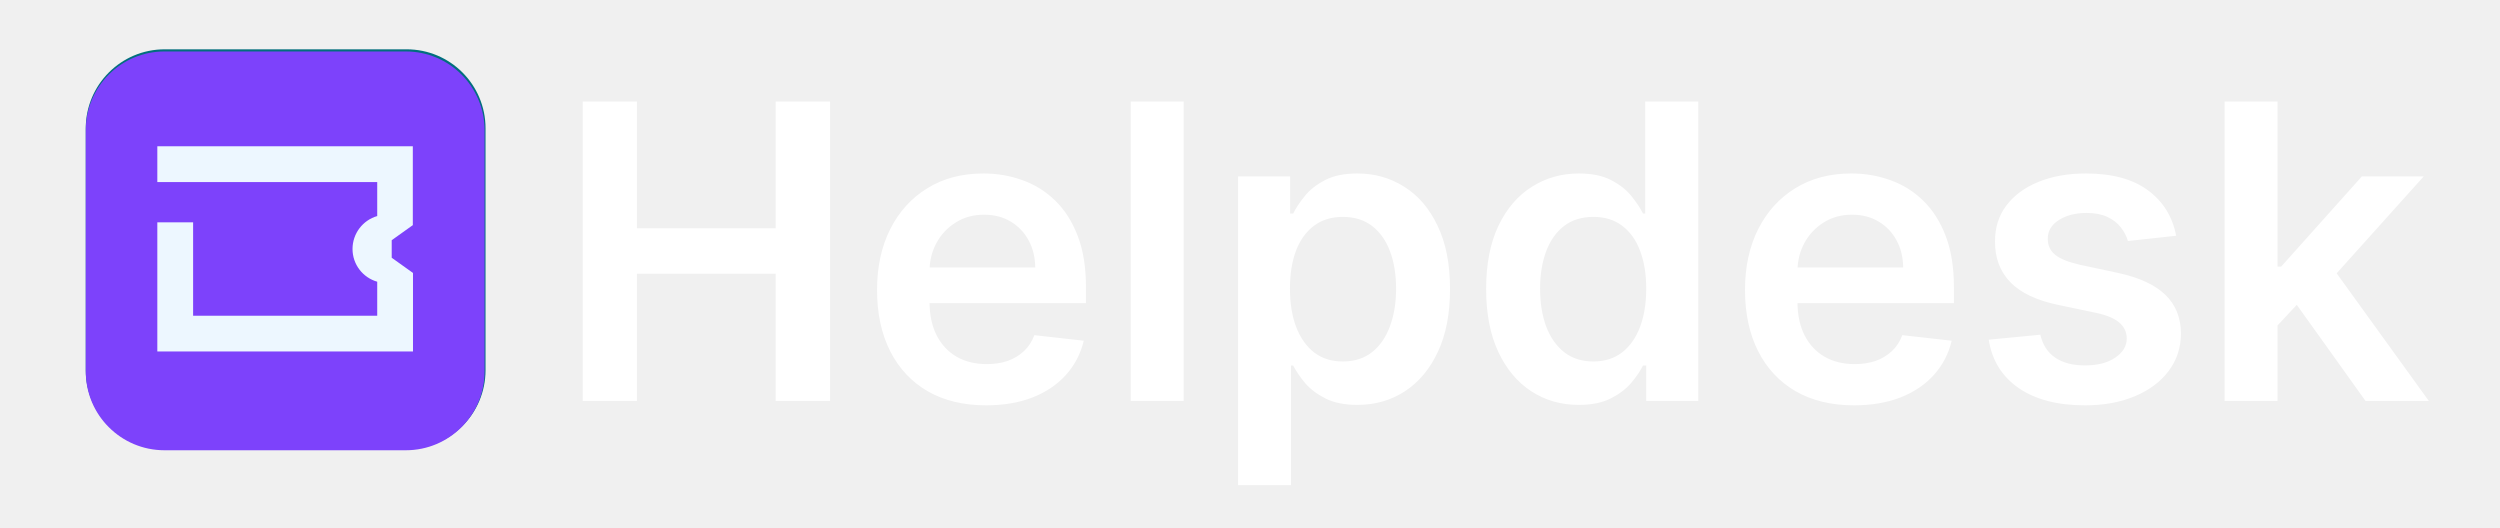
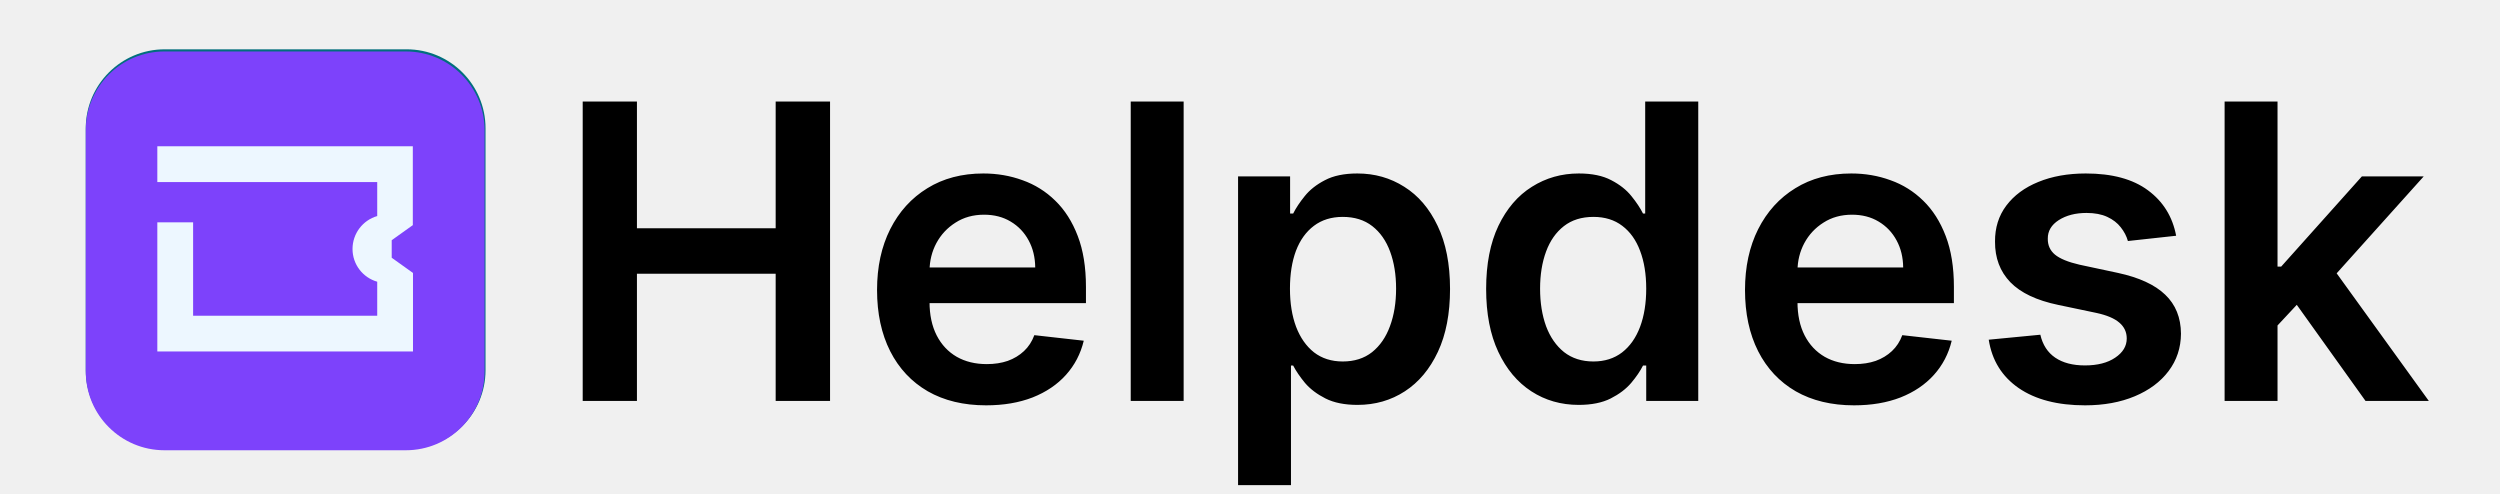
- <svg xmlns="http://www.w3.org/2000/svg" width="583" height="123" viewBox="0 0 583 123" fill="none">
-   <g clip-path="url(#clip0_1_14)">
+ <svg xmlns="http://www.w3.org/2000/svg" width="583" height="115" viewBox="0 0 583 115" fill="none">
+   <g clip-path="url(#clip0_1_2)">
    <path d="M94.824 11.5H38.403C28.239 11.5 20 19.739 20 29.903V86.324C20 96.487 28.239 104.726 38.403 104.726H94.824C104.987 104.726 113.226 96.487 113.226 86.324V29.903C113.226 19.739 104.987 11.5 94.824 11.5Z" fill="#016E7D" />
    <path d="M94.642 12H38.358C28.219 12 20 20.219 20 30.358V86.642C20 96.781 28.219 105 38.358 105H94.642C104.781 105 113 96.781 113 86.642V30.358C113 20.219 104.781 12 94.642 12Z" fill="#7D42FB" />
    <path d="M96.27 52.429V34.113L36.688 34.113V42.458H87.967V50.385C84.629 51.345 82.209 54.432 82.209 58.062C82.209 61.692 84.629 64.738 87.967 65.697V73.624H45.033V51.845H36.688V81.969H96.311V63.653L91.346 60.106V56.017L96.311 52.471L96.27 52.429Z" fill="#EDF7FF" />
  </g>
-   <path d="M135.886 93.5V23.682H148.534V53.239H180.886V23.682H193.568V93.5H180.886V63.841H148.534V93.5H135.886ZM229.96 94.523C224.71 94.523 220.176 93.432 216.358 91.25C212.563 89.046 209.642 85.932 207.597 81.909C205.551 77.864 204.528 73.102 204.528 67.625C204.528 62.239 205.551 57.511 207.597 53.443C209.665 49.352 212.551 46.17 216.256 43.898C219.96 41.602 224.312 40.455 229.312 40.455C232.54 40.455 235.585 40.977 238.449 42.023C241.335 43.045 243.881 44.636 246.085 46.795C248.313 48.955 250.063 51.705 251.335 55.045C252.608 58.364 253.244 62.318 253.244 66.909V70.693H210.324V62.375H241.415C241.392 60.011 240.881 57.909 239.881 56.068C238.881 54.205 237.483 52.739 235.688 51.67C233.915 50.602 231.847 50.068 229.483 50.068C226.96 50.068 224.744 50.682 222.835 51.909C220.926 53.114 219.438 54.705 218.369 56.682C217.324 58.636 216.79 60.784 216.767 63.125V70.386C216.767 73.432 217.324 76.046 218.438 78.227C219.551 80.386 221.108 82.046 223.108 83.204C225.108 84.341 227.449 84.909 230.131 84.909C231.926 84.909 233.551 84.659 235.006 84.159C236.46 83.636 237.722 82.875 238.79 81.875C239.858 80.875 240.665 79.636 241.21 78.159L252.733 79.454C252.006 82.5 250.619 85.159 248.574 87.432C246.551 89.682 243.96 91.432 240.801 92.682C237.642 93.909 234.028 94.523 229.96 94.523ZM276.026 23.682V93.5H263.685V23.682H276.026ZM288.716 113.136V41.136H300.852V49.795H301.568C302.205 48.523 303.102 47.17 304.261 45.739C305.42 44.284 306.989 43.045 308.966 42.023C310.943 40.977 313.466 40.455 316.534 40.455C320.58 40.455 324.227 41.489 327.477 43.557C330.75 45.602 333.341 48.636 335.25 52.659C337.182 56.659 338.148 61.568 338.148 67.386C338.148 73.136 337.205 78.023 335.318 82.046C333.432 86.068 330.864 89.136 327.614 91.25C324.364 93.364 320.682 94.421 316.568 94.421C313.568 94.421 311.08 93.921 309.102 92.921C307.125 91.921 305.534 90.716 304.33 89.307C303.148 87.875 302.227 86.523 301.568 85.25H301.057V113.136H288.716ZM300.818 67.318C300.818 70.704 301.295 73.671 302.25 76.216C303.227 78.761 304.625 80.75 306.443 82.182C308.284 83.591 310.511 84.296 313.125 84.296C315.852 84.296 318.136 83.568 319.977 82.114C321.818 80.636 323.205 78.625 324.136 76.079C325.091 73.511 325.568 70.591 325.568 67.318C325.568 64.068 325.102 61.182 324.17 58.659C323.239 56.136 321.852 54.159 320.011 52.727C318.17 51.295 315.875 50.58 313.125 50.58C310.489 50.58 308.25 51.273 306.409 52.659C304.568 54.045 303.17 55.989 302.216 58.489C301.284 60.989 300.818 63.932 300.818 67.318ZM368.148 94.421C364.034 94.421 360.352 93.364 357.102 91.25C353.852 89.136 351.284 86.068 349.398 82.046C347.511 78.023 346.568 73.136 346.568 67.386C346.568 61.568 347.523 56.659 349.432 52.659C351.364 48.636 353.966 45.602 357.239 43.557C360.511 41.489 364.159 40.455 368.182 40.455C371.25 40.455 373.773 40.977 375.75 42.023C377.727 43.045 379.295 44.284 380.455 45.739C381.614 47.17 382.511 48.523 383.148 49.795H383.659V23.682H396.034V93.5H383.898V85.25H383.148C382.511 86.523 381.591 87.875 380.386 89.307C379.182 90.716 377.591 91.921 375.614 92.921C373.636 93.921 371.148 94.421 368.148 94.421ZM371.591 84.296C374.205 84.296 376.432 83.591 378.273 82.182C380.114 80.75 381.511 78.761 382.466 76.216C383.42 73.671 383.898 70.704 383.898 67.318C383.898 63.932 383.42 60.989 382.466 58.489C381.534 55.989 380.148 54.045 378.307 52.659C376.489 51.273 374.25 50.58 371.591 50.58C368.841 50.58 366.545 51.295 364.705 52.727C362.864 54.159 361.477 56.136 360.545 58.659C359.614 61.182 359.148 64.068 359.148 67.318C359.148 70.591 359.614 73.511 360.545 76.079C361.5 78.625 362.898 80.636 364.739 82.114C366.602 83.568 368.886 84.296 371.591 84.296ZM432.366 94.523C427.116 94.523 422.582 93.432 418.764 91.25C414.969 89.046 412.048 85.932 410.003 81.909C407.957 77.864 406.935 73.102 406.935 67.625C406.935 62.239 407.957 57.511 410.003 53.443C412.071 49.352 414.957 46.17 418.662 43.898C422.366 41.602 426.719 40.455 431.719 40.455C434.946 40.455 437.991 40.977 440.855 42.023C443.741 43.045 446.287 44.636 448.491 46.795C450.719 48.955 452.469 51.705 453.741 55.045C455.014 58.364 455.651 62.318 455.651 66.909V70.693H412.73V62.375H443.821C443.798 60.011 443.287 57.909 442.287 56.068C441.287 54.205 439.889 52.739 438.094 51.67C436.321 50.602 434.253 50.068 431.889 50.068C429.366 50.068 427.151 50.682 425.241 51.909C423.332 53.114 421.844 54.705 420.776 56.682C419.73 58.636 419.196 60.784 419.173 63.125V70.386C419.173 73.432 419.73 76.046 420.844 78.227C421.957 80.386 423.514 82.046 425.514 83.204C427.514 84.341 429.855 84.909 432.537 84.909C434.332 84.909 435.957 84.659 437.412 84.159C438.866 83.636 440.128 82.875 441.196 81.875C442.264 80.875 443.071 79.636 443.616 78.159L455.139 79.454C454.412 82.5 453.026 85.159 450.98 87.432C448.957 89.682 446.366 91.432 443.207 92.682C440.048 93.909 436.435 94.523 432.366 94.523ZM507.477 54.977L496.227 56.205C495.909 55.068 495.352 54 494.557 53C493.784 52 492.739 51.193 491.42 50.58C490.102 49.966 488.489 49.659 486.58 49.659C484.011 49.659 481.852 50.216 480.102 51.33C478.375 52.443 477.523 53.886 477.545 55.659C477.523 57.182 478.08 58.42 479.216 59.375C480.375 60.33 482.284 61.114 484.943 61.727L493.875 63.636C498.83 64.704 502.511 66.398 504.92 68.716C507.352 71.034 508.58 74.068 508.602 77.818C508.58 81.114 507.614 84.023 505.705 86.546C503.818 89.046 501.193 91 497.83 92.409C494.466 93.818 490.602 94.523 486.239 94.523C479.83 94.523 474.67 93.182 470.761 90.5C466.852 87.796 464.523 84.034 463.773 79.216L475.807 78.057C476.352 80.421 477.511 82.204 479.284 83.409C481.057 84.614 483.364 85.216 486.205 85.216C489.136 85.216 491.489 84.614 493.261 83.409C495.057 82.204 495.955 80.716 495.955 78.943C495.955 77.443 495.375 76.204 494.216 75.227C493.08 74.25 491.307 73.5 488.898 72.977L479.966 71.102C474.943 70.057 471.227 68.296 468.818 65.818C466.409 63.318 465.216 60.159 465.239 56.341C465.216 53.114 466.091 50.318 467.864 47.955C469.659 45.568 472.148 43.727 475.33 42.432C478.534 41.114 482.227 40.455 486.409 40.455C492.545 40.455 497.375 41.761 500.898 44.375C504.443 46.989 506.636 50.523 507.477 54.977ZM530.028 77.068L529.994 62.17H531.972L550.79 41.136H565.21L542.062 66.909H539.506L530.028 77.068ZM518.778 93.5V23.682H531.119V93.5H518.778ZM551.642 93.5L534.597 69.671L542.915 60.977L566.403 93.5H551.642Z" fill="white" />
+   <path d="M135.886 93.5V23.682H148.534V53.239H180.886V23.682H193.568V93.5H180.886V63.841H148.534V93.5H135.886ZM229.96 94.523C224.71 94.523 220.176 93.432 216.358 91.25C212.563 89.046 209.642 85.932 207.597 81.909C205.551 77.864 204.528 73.102 204.528 67.625C204.528 62.239 205.551 57.511 207.597 53.443C209.665 49.352 212.551 46.17 216.256 43.898C219.96 41.602 224.312 40.455 229.312 40.455C232.54 40.455 235.585 40.977 238.449 42.023C241.335 43.045 243.881 44.636 246.085 46.795C248.313 48.955 250.063 51.705 251.335 55.045C252.608 58.364 253.244 62.318 253.244 66.909V70.693H210.324V62.375H241.415C241.392 60.011 240.881 57.909 239.881 56.068C238.881 54.205 237.483 52.739 235.688 51.67C233.915 50.602 231.847 50.068 229.483 50.068C226.96 50.068 224.744 50.682 222.835 51.909C220.926 53.114 219.438 54.705 218.369 56.682C217.324 58.636 216.79 60.784 216.767 63.125V70.386C216.767 73.432 217.324 76.046 218.438 78.227C219.551 80.386 221.108 82.046 223.108 83.204C225.108 84.341 227.449 84.909 230.131 84.909C231.926 84.909 233.551 84.659 235.006 84.159C236.46 83.636 237.722 82.875 238.79 81.875C239.858 80.875 240.665 79.636 241.21 78.159L252.733 79.454C252.006 82.5 250.619 85.159 248.574 87.432C246.551 89.682 243.96 91.432 240.801 92.682C237.642 93.909 234.028 94.523 229.96 94.523ZM276.026 23.682V93.5H263.685V23.682H276.026ZM288.716 113.136V41.136H300.852V49.795H301.568C302.205 48.523 303.102 47.17 304.261 45.739C305.42 44.284 306.989 43.045 308.966 42.023C310.943 40.977 313.466 40.455 316.534 40.455C320.58 40.455 324.227 41.489 327.477 43.557C330.75 45.602 333.341 48.636 335.25 52.659C337.182 56.659 338.148 61.568 338.148 67.386C338.148 73.136 337.205 78.023 335.318 82.046C333.432 86.068 330.864 89.136 327.614 91.25C324.364 93.364 320.682 94.421 316.568 94.421C313.568 94.421 311.08 93.921 309.102 92.921C307.125 91.921 305.534 90.716 304.33 89.307C303.148 87.875 302.227 86.523 301.568 85.25H301.057V113.136H288.716ZM300.818 67.318C300.818 70.704 301.295 73.671 302.25 76.216C303.227 78.761 304.625 80.75 306.443 82.182C308.284 83.591 310.511 84.296 313.125 84.296C315.852 84.296 318.136 83.568 319.977 82.114C321.818 80.636 323.205 78.625 324.136 76.079C325.091 73.511 325.568 70.591 325.568 67.318C325.568 64.068 325.102 61.182 324.17 58.659C323.239 56.136 321.852 54.159 320.011 52.727C318.17 51.295 315.875 50.58 313.125 50.58C310.489 50.58 308.25 51.273 306.409 52.659C304.568 54.045 303.17 55.989 302.216 58.489C301.284 60.989 300.818 63.932 300.818 67.318ZM368.148 94.421C364.034 94.421 360.352 93.364 357.102 91.25C353.852 89.136 351.284 86.068 349.398 82.046C347.511 78.023 346.568 73.136 346.568 67.386C346.568 61.568 347.523 56.659 349.432 52.659C351.364 48.636 353.966 45.602 357.239 43.557C360.511 41.489 364.159 40.455 368.182 40.455C371.25 40.455 373.773 40.977 375.75 42.023C377.727 43.045 379.295 44.284 380.455 45.739C381.614 47.17 382.511 48.523 383.148 49.795H383.659V23.682H396.034V93.5H383.898V85.25H383.148C382.511 86.523 381.591 87.875 380.386 89.307C379.182 90.716 377.591 91.921 375.614 92.921C373.636 93.921 371.148 94.421 368.148 94.421ZM371.591 84.296C374.205 84.296 376.432 83.591 378.273 82.182C380.114 80.75 381.511 78.761 382.466 76.216C383.42 73.671 383.898 70.704 383.898 67.318C383.898 63.932 383.42 60.989 382.466 58.489C381.534 55.989 380.148 54.045 378.307 52.659C376.489 51.273 374.25 50.58 371.591 50.58C368.841 50.58 366.545 51.295 364.705 52.727C362.864 54.159 361.477 56.136 360.545 58.659C359.614 61.182 359.148 64.068 359.148 67.318C359.148 70.591 359.614 73.511 360.545 76.079C361.5 78.625 362.898 80.636 364.739 82.114C366.602 83.568 368.886 84.296 371.591 84.296ZM432.366 94.523C427.116 94.523 422.582 93.432 418.764 91.25C414.969 89.046 412.048 85.932 410.003 81.909C407.957 77.864 406.935 73.102 406.935 67.625C406.935 62.239 407.957 57.511 410.003 53.443C412.071 49.352 414.957 46.17 418.662 43.898C422.366 41.602 426.719 40.455 431.719 40.455C434.946 40.455 437.991 40.977 440.855 42.023C443.741 43.045 446.287 44.636 448.491 46.795C450.719 48.955 452.469 51.705 453.741 55.045C455.014 58.364 455.651 62.318 455.651 66.909V70.693H412.73V62.375H443.821C443.798 60.011 443.287 57.909 442.287 56.068C441.287 54.205 439.889 52.739 438.094 51.67C436.321 50.602 434.253 50.068 431.889 50.068C429.366 50.068 427.151 50.682 425.241 51.909C423.332 53.114 421.844 54.705 420.776 56.682C419.73 58.636 419.196 60.784 419.173 63.125V70.386C419.173 73.432 419.73 76.046 420.844 78.227C421.957 80.386 423.514 82.046 425.514 83.204C427.514 84.341 429.855 84.909 432.537 84.909C434.332 84.909 435.957 84.659 437.412 84.159C438.866 83.636 440.128 82.875 441.196 81.875C442.264 80.875 443.071 79.636 443.616 78.159L455.139 79.454C454.412 82.5 453.026 85.159 450.98 87.432C448.957 89.682 446.366 91.432 443.207 92.682C440.048 93.909 436.435 94.523 432.366 94.523ZM507.477 54.977L496.227 56.205C495.909 55.068 495.352 54 494.557 53C493.784 52 492.739 51.193 491.42 50.58C490.102 49.966 488.489 49.659 486.58 49.659C484.011 49.659 481.852 50.216 480.102 51.33C478.375 52.443 477.523 53.886 477.545 55.659C477.523 57.182 478.08 58.42 479.216 59.375C480.375 60.33 482.284 61.114 484.943 61.727L493.875 63.636C498.83 64.704 502.511 66.398 504.92 68.716C507.352 71.034 508.58 74.068 508.602 77.818C508.58 81.114 507.614 84.023 505.705 86.546C503.818 89.046 501.193 91 497.83 92.409C494.466 93.818 490.602 94.523 486.239 94.523C479.83 94.523 474.67 93.182 470.761 90.5C466.852 87.796 464.523 84.034 463.773 79.216L475.807 78.057C476.352 80.421 477.511 82.204 479.284 83.409C481.057 84.614 483.364 85.216 486.205 85.216C489.136 85.216 491.489 84.614 493.261 83.409C495.057 82.204 495.955 80.716 495.955 78.943C495.955 77.443 495.375 76.204 494.216 75.227C493.08 74.25 491.307 73.5 488.898 72.977L479.966 71.102C474.943 70.057 471.227 68.296 468.818 65.818C466.409 63.318 465.216 60.159 465.239 56.341C465.216 53.114 466.091 50.318 467.864 47.955C469.659 45.568 472.148 43.727 475.33 42.432C478.534 41.114 482.227 40.455 486.409 40.455C492.545 40.455 497.375 41.761 500.898 44.375C504.443 46.989 506.636 50.523 507.477 54.977ZM530.028 77.068L529.994 62.17H531.972L550.79 41.136H565.21L542.062 66.909H539.506L530.028 77.068ZM518.778 93.5V23.682H531.119V93.5H518.778ZM551.642 93.5L534.597 69.671L542.915 60.977L566.403 93.5H551.642Z" fill="black" />
  <defs>
-     <clipPath id="clip0_1_14">
+     <clipPath id="clip0_1_2">
      <rect width="94" height="94" fill="white" transform="translate(20 11.5)" />
    </clipPath>
  </defs>
</svg>
